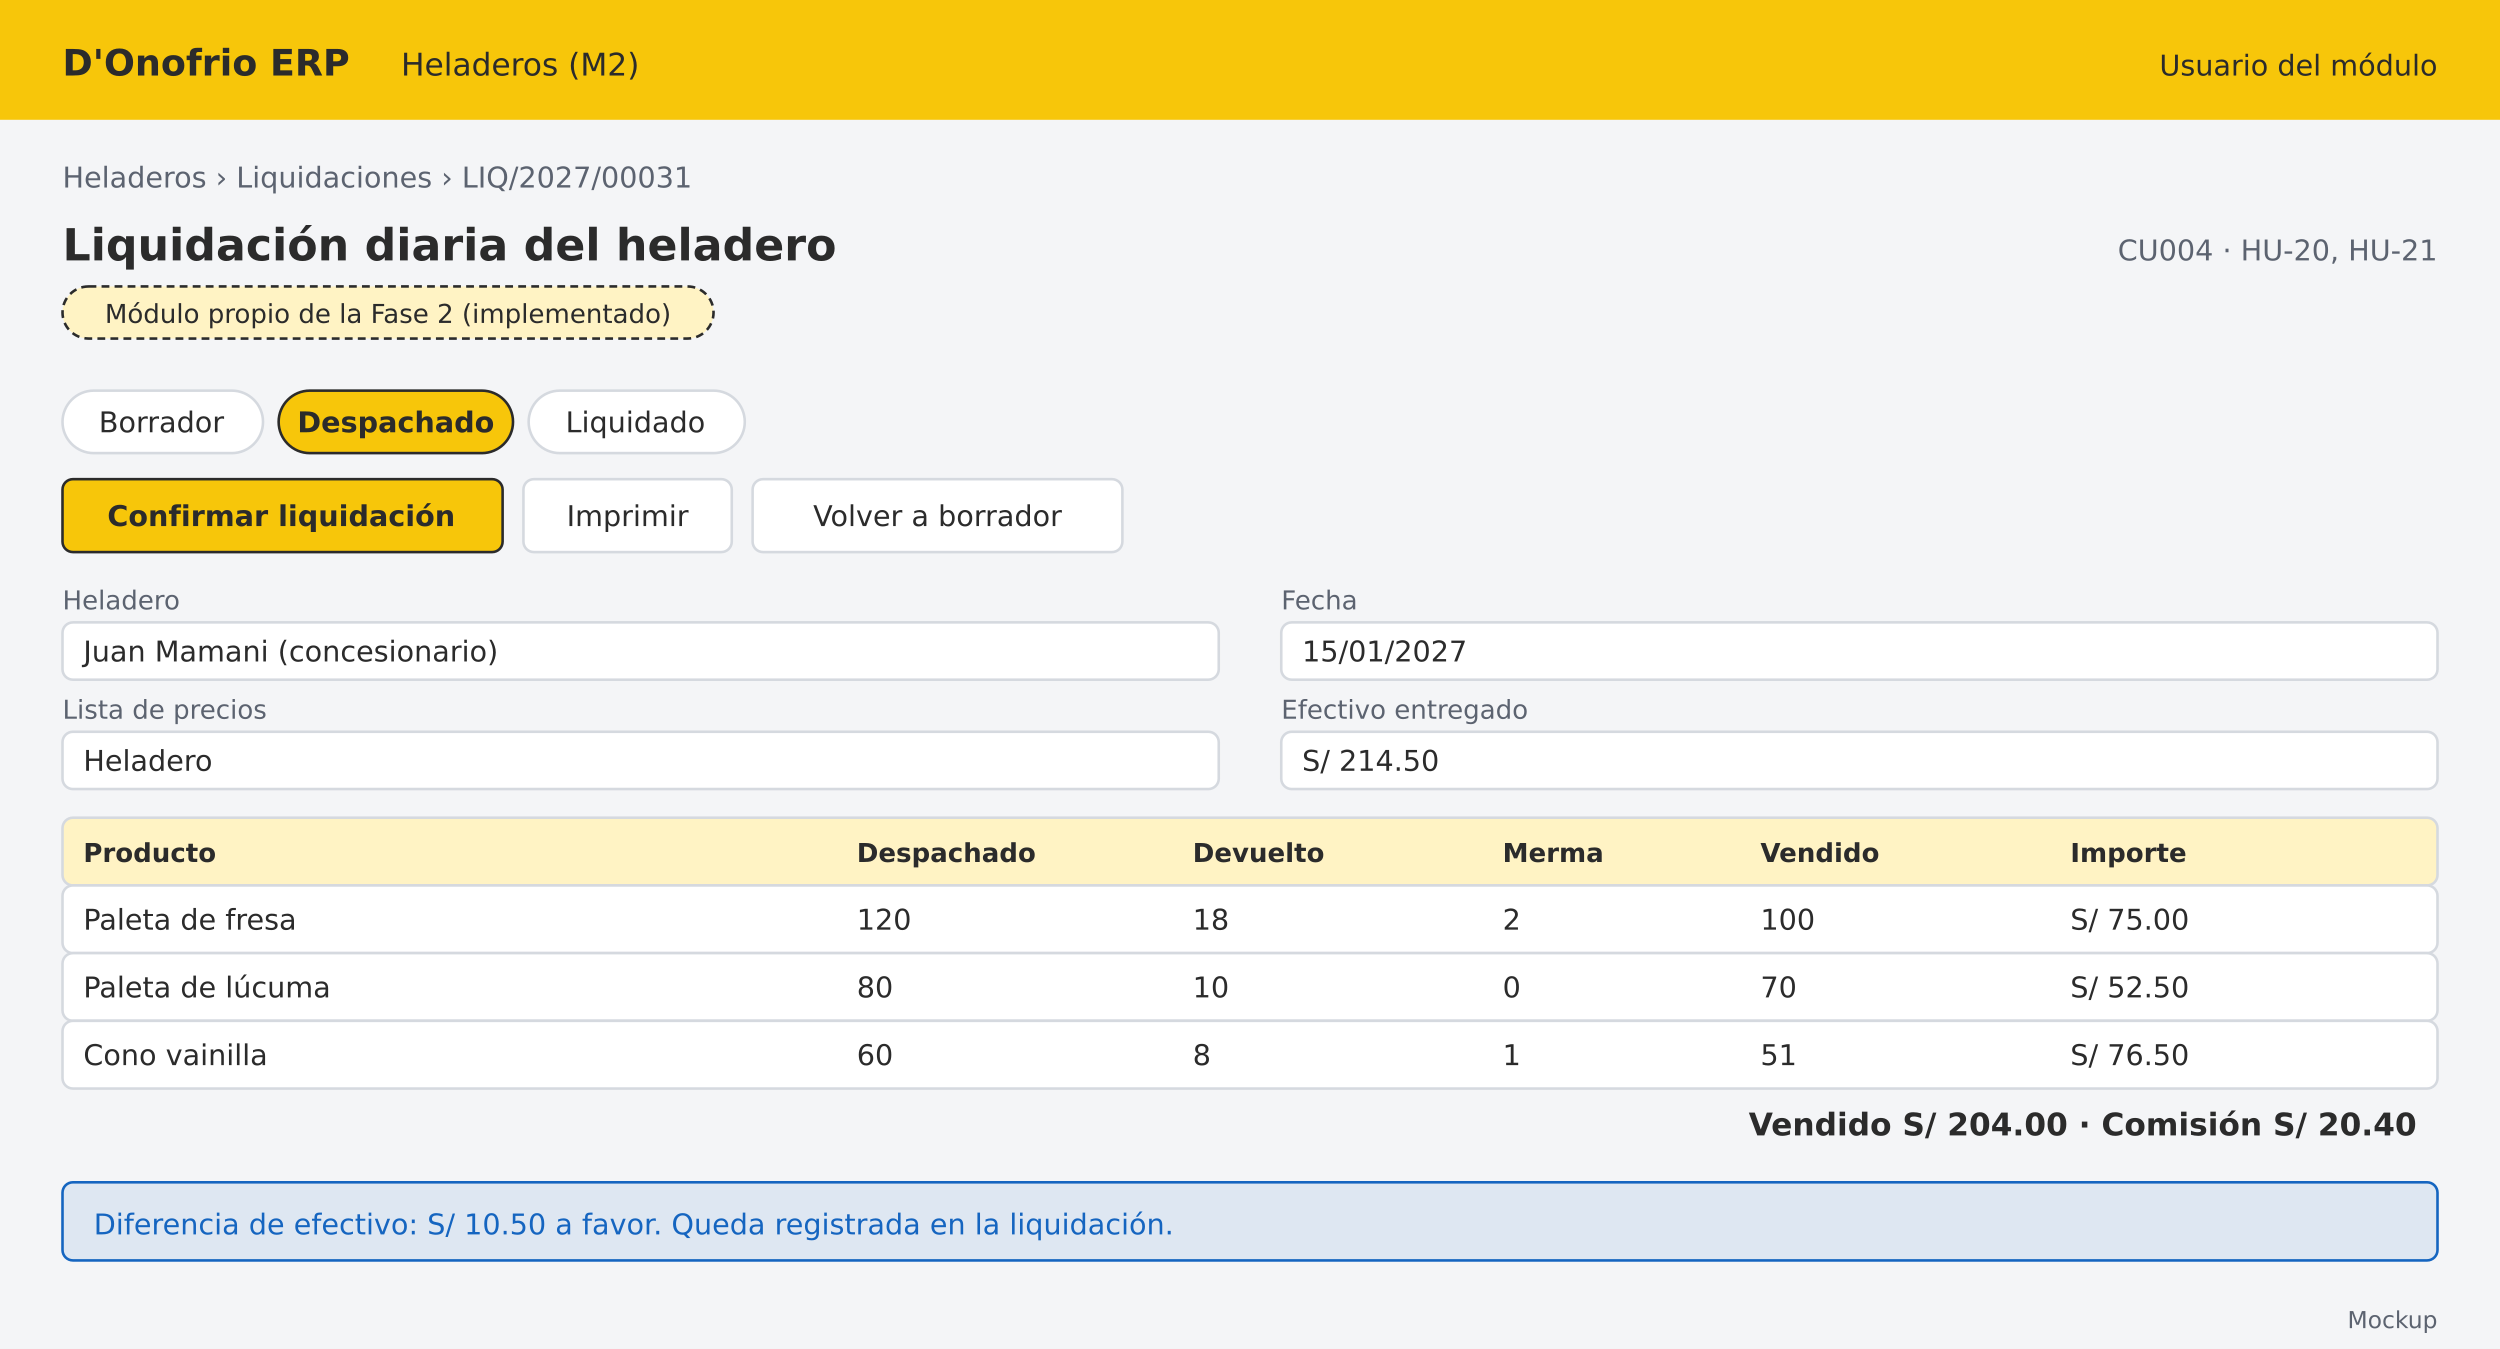
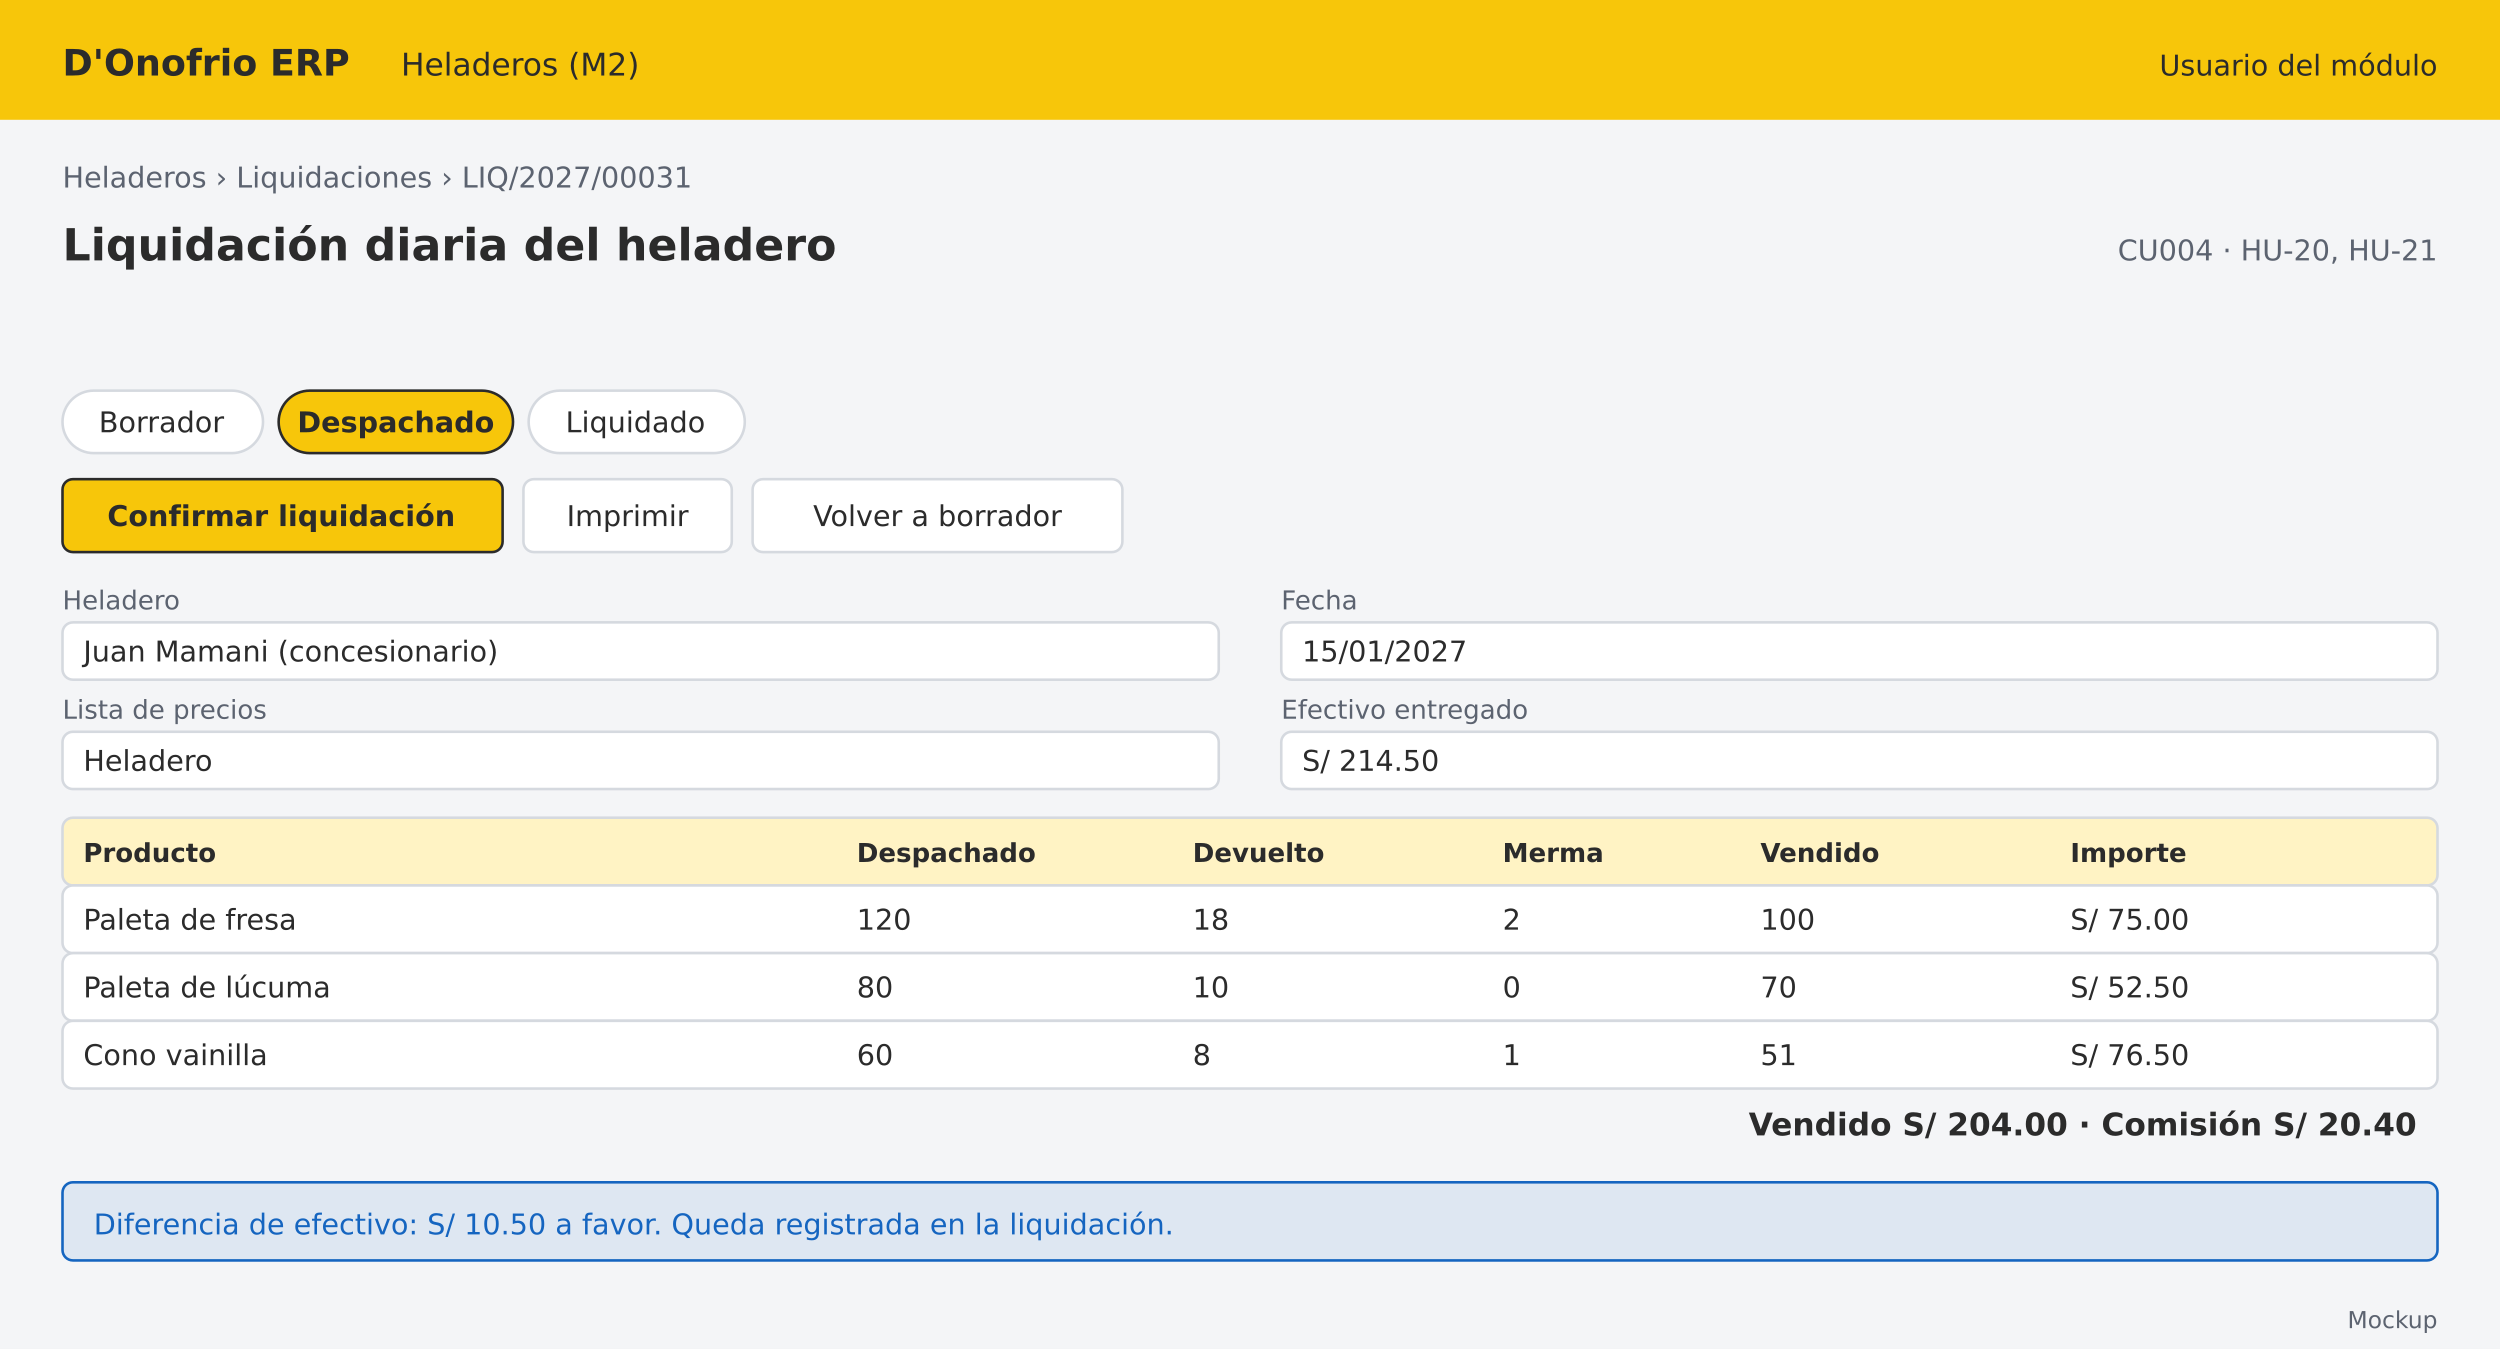
<svg xmlns="http://www.w3.org/2000/svg" width="960" height="518" viewBox="0 0 960 518" font-family="'DejaVu Sans', Arial, sans-serif">
  <rect width="960" height="518" fill="#F4F5F7" />
  <rect width="960" height="46" fill="#F7C60A" />
  <text x="24" y="29" font-size="14" font-weight="bold" text-anchor="start" fill="#2B2B2B">D'Onofrio ERP</text>
  <text x="154" y="29" font-size="12" font-weight="normal" text-anchor="start" fill="#2B2B2B">Heladeros (M2)</text>
  <text x="936" y="29" font-size="11" font-weight="normal" text-anchor="end" fill="#2B2B2B">Usuario del módulo</text>
  <text x="24" y="72" font-size="11" font-weight="normal" text-anchor="start" fill="#5C6370">Heladeros › Liquidaciones › LIQ/2027/00031</text>
  <text x="24" y="100" font-size="17" font-weight="bold" text-anchor="start" fill="#2B2B2B">Liquidación diaria del heladero</text>
  <text x="936" y="100" font-size="11" font-weight="normal" text-anchor="end" fill="#5C6370">CU004 · HU-20, HU-21</text>
-   <rect x="24" y="110" width="250" height="20" rx="10" fill="#FFF3C4" stroke="#2B2B2B" stroke-dasharray="3 2" />
-   <text x="149" y="124" font-size="10" font-weight="normal" text-anchor="middle" fill="#2B2B2B">Módulo propio de la Fase 2 (implementado)</text>
  <rect x="24" y="150" width="77" height="24" rx="12" fill="#fff" stroke="#D5D9DF" stroke-width="1" />
  <text x="62" y="166" font-size="11" font-weight="normal" text-anchor="middle" fill="#2B2B2B">Borrador</text>
  <rect x="107" y="150" width="90" height="24" rx="12" fill="#F7C60A" stroke="#2B2B2B" stroke-width="1" />
  <text x="152" y="166" font-size="11" font-weight="bold" text-anchor="middle" fill="#2B2B2B">Despachado</text>
  <rect x="203" y="150" width="83" height="24" rx="12" fill="#fff" stroke="#D5D9DF" stroke-width="1" />
  <text x="244" y="166" font-size="11" font-weight="normal" text-anchor="middle" fill="#2B2B2B">Liquidado</text>
  <rect x="24" y="184" width="169" height="28" rx="4" fill="#F7C60A" stroke="#2B2B2B" stroke-width="1" />
  <text x="108" y="202" font-size="11" font-weight="bold" text-anchor="middle" fill="#2B2B2B">Confirmar liquidación</text>
  <rect x="201" y="184" width="80" height="28" rx="4" fill="#fff" stroke="#D5D9DF" stroke-width="1" />
  <text x="241" y="202" font-size="11" font-weight="normal" text-anchor="middle" fill="#2B2B2B">Imprimir</text>
  <rect x="289" y="184" width="142" height="28" rx="4" fill="#fff" stroke="#D5D9DF" stroke-width="1" />
  <text x="360" y="202" font-size="11" font-weight="normal" text-anchor="middle" fill="#2B2B2B">Volver a borrador</text>
  <text x="24" y="234" font-size="10" font-weight="normal" text-anchor="start" fill="#5C6370">Heladero</text>
  <rect x="24" y="239" width="444" height="22" rx="4" fill="#fff" stroke="#D5D9DF" stroke-width="1" />
  <text x="32" y="254" font-size="11" font-weight="normal" text-anchor="start" fill="#2B2B2B">Juan Mamani (concesionario)</text>
  <text x="492" y="234" font-size="10" font-weight="normal" text-anchor="start" fill="#5C6370">Fecha</text>
  <rect x="492" y="239" width="444" height="22" rx="4" fill="#fff" stroke="#D5D9DF" stroke-width="1" />
  <text x="500" y="254" font-size="11" font-weight="normal" text-anchor="start" fill="#2B2B2B">15/01/2027</text>
  <text x="24" y="276" font-size="10" font-weight="normal" text-anchor="start" fill="#5C6370">Lista de precios</text>
  <rect x="24" y="281" width="444" height="22" rx="4" fill="#fff" stroke="#D5D9DF" stroke-width="1" />
  <text x="32" y="296" font-size="11" font-weight="normal" text-anchor="start" fill="#2B2B2B">Heladero</text>
  <text x="492" y="276" font-size="10" font-weight="normal" text-anchor="start" fill="#5C6370">Efectivo entregado</text>
  <rect x="492" y="281" width="444" height="22" rx="4" fill="#fff" stroke="#D5D9DF" stroke-width="1" />
  <text x="500" y="296" font-size="11" font-weight="normal" text-anchor="start" fill="#2B2B2B">S/ 214.50</text>
  <rect x="24" y="314" width="912" height="26" rx="4" fill="#FFF3C4" stroke="#D5D9DF" stroke-width="1" />
  <text x="32" y="331" font-size="10" font-weight="bold" text-anchor="start" fill="#2B2B2B">Producto</text>
  <text x="329" y="331" font-size="10" font-weight="bold" text-anchor="start" fill="#2B2B2B">Despachado</text>
  <text x="458" y="331" font-size="10" font-weight="bold" text-anchor="start" fill="#2B2B2B">Devuelto</text>
  <text x="577" y="331" font-size="10" font-weight="bold" text-anchor="start" fill="#2B2B2B">Merma</text>
  <text x="676" y="331" font-size="10" font-weight="bold" text-anchor="start" fill="#2B2B2B">Vendido</text>
  <text x="795" y="331" font-size="10" font-weight="bold" text-anchor="start" fill="#2B2B2B">Importe</text>
  <rect x="24" y="340" width="912" height="26" rx="4" fill="#fff" stroke="#D5D9DF" stroke-width="1" />
  <text x="32" y="357" font-size="11" font-weight="normal" text-anchor="start" fill="#2B2B2B">Paleta de fresa</text>
  <text x="329" y="357" font-size="11" font-weight="normal" text-anchor="start" fill="#2B2B2B">120</text>
  <text x="458" y="357" font-size="11" font-weight="normal" text-anchor="start" fill="#2B2B2B">18</text>
  <text x="577" y="357" font-size="11" font-weight="normal" text-anchor="start" fill="#2B2B2B">2</text>
  <text x="676" y="357" font-size="11" font-weight="normal" text-anchor="start" fill="#2B2B2B">100</text>
  <text x="795" y="357" font-size="11" font-weight="normal" text-anchor="start" fill="#2B2B2B">S/ 75.00</text>
  <rect x="24" y="366" width="912" height="26" rx="4" fill="#fff" stroke="#D5D9DF" stroke-width="1" />
  <text x="32" y="383" font-size="11" font-weight="normal" text-anchor="start" fill="#2B2B2B">Paleta de lúcuma</text>
  <text x="329" y="383" font-size="11" font-weight="normal" text-anchor="start" fill="#2B2B2B">80</text>
  <text x="458" y="383" font-size="11" font-weight="normal" text-anchor="start" fill="#2B2B2B">10</text>
  <text x="577" y="383" font-size="11" font-weight="normal" text-anchor="start" fill="#2B2B2B">0</text>
  <text x="676" y="383" font-size="11" font-weight="normal" text-anchor="start" fill="#2B2B2B">70</text>
  <text x="795" y="383" font-size="11" font-weight="normal" text-anchor="start" fill="#2B2B2B">S/ 52.50</text>
  <rect x="24" y="392" width="912" height="26" rx="4" fill="#fff" stroke="#D5D9DF" stroke-width="1" />
  <text x="32" y="409" font-size="11" font-weight="normal" text-anchor="start" fill="#2B2B2B">Cono vainilla</text>
  <text x="329" y="409" font-size="11" font-weight="normal" text-anchor="start" fill="#2B2B2B">60</text>
  <text x="458" y="409" font-size="11" font-weight="normal" text-anchor="start" fill="#2B2B2B">8</text>
  <text x="577" y="409" font-size="11" font-weight="normal" text-anchor="start" fill="#2B2B2B">1</text>
  <text x="676" y="409" font-size="11" font-weight="normal" text-anchor="start" fill="#2B2B2B">51</text>
  <text x="795" y="409" font-size="11" font-weight="normal" text-anchor="start" fill="#2B2B2B">S/ 76.50</text>
  <text x="928" y="436" font-size="12" font-weight="bold" text-anchor="end" fill="#2B2B2B">Vendido S/ 204.00 · Comisión S/ 20.40</text>
  <rect x="24" y="454" width="912" height="30" rx="4" fill="#1565C018" stroke="#1565C0" />
  <text x="36" y="474" font-size="11" font-weight="normal" text-anchor="start" fill="#1565C0">Diferencia de efectivo: S/ 10.50 a favor. Queda registrada en la liquidación.</text>
  <text x="936" y="510" font-size="9" font-weight="normal" text-anchor="end" fill="#5C6370">Mockup</text>
</svg>
